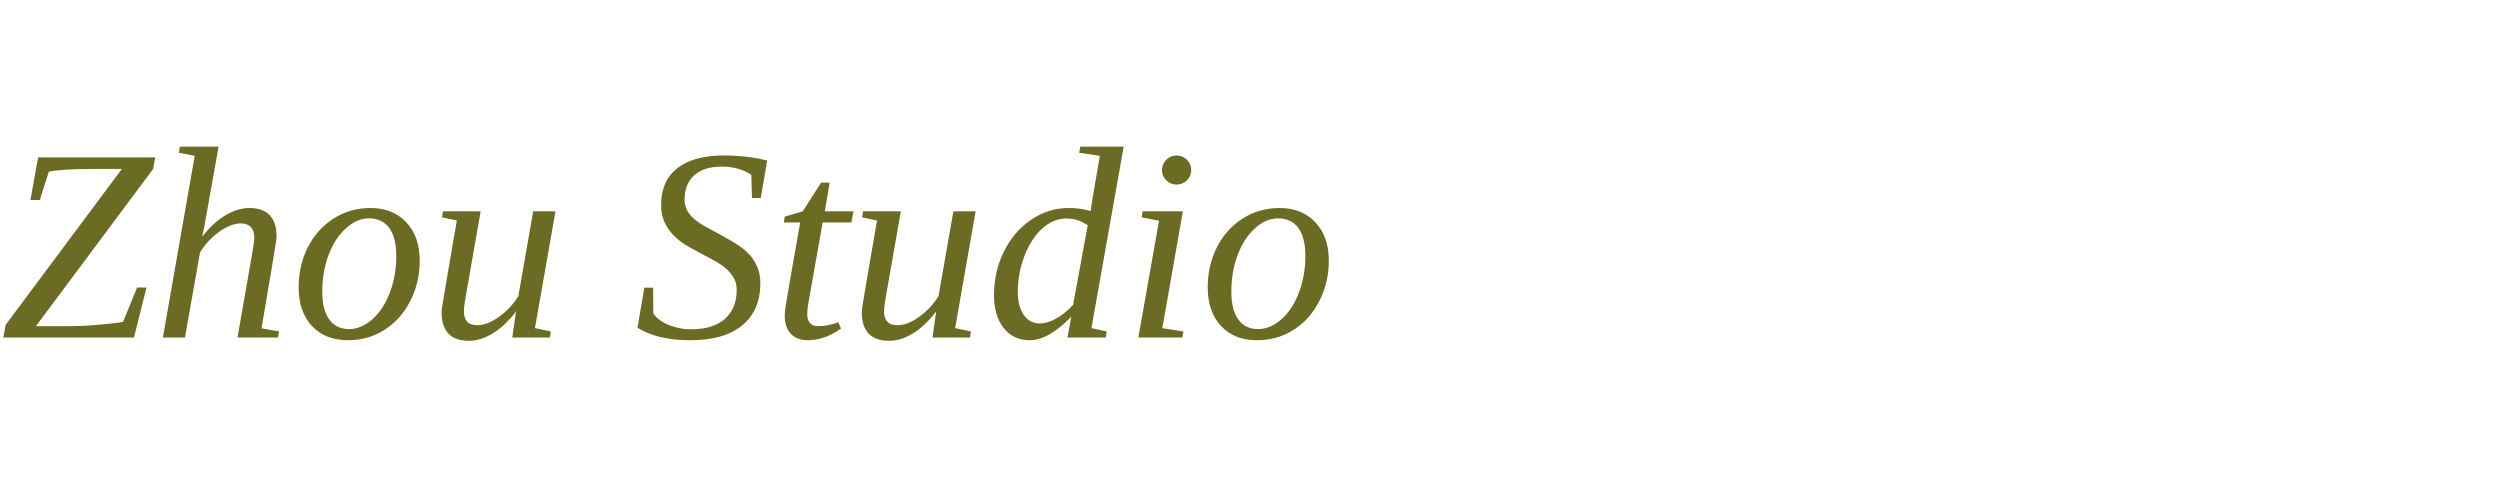
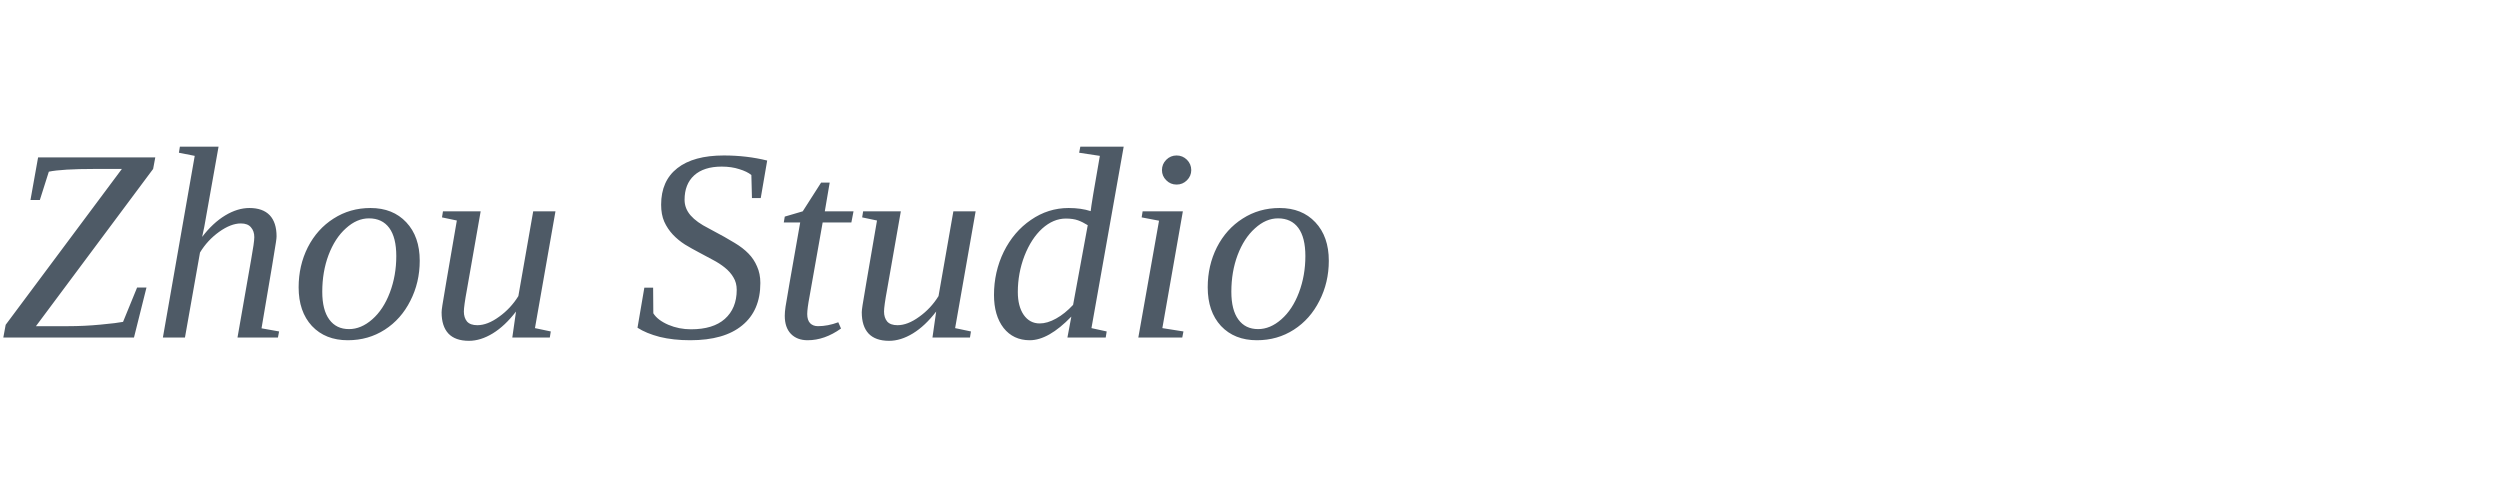
<svg xmlns="http://www.w3.org/2000/svg" width="200" height="40" viewBox="0 0 200 40" role="img" aria-label="Zhou Studio">
-   <text x="0" y="27" font-family="Georgia, 'Times New Roman', serif" font-size="22" font-style="italic" font-weight="400" fill="#6b6b23">Zhou Studio</text>
+   <text x="0" y="27" font-family="Georgia, 'Times New Roman', serif" font-size="22" font-style="italic" font-weight="400" fill="#4e5a66">Zhou Studio</text>
</svg>
